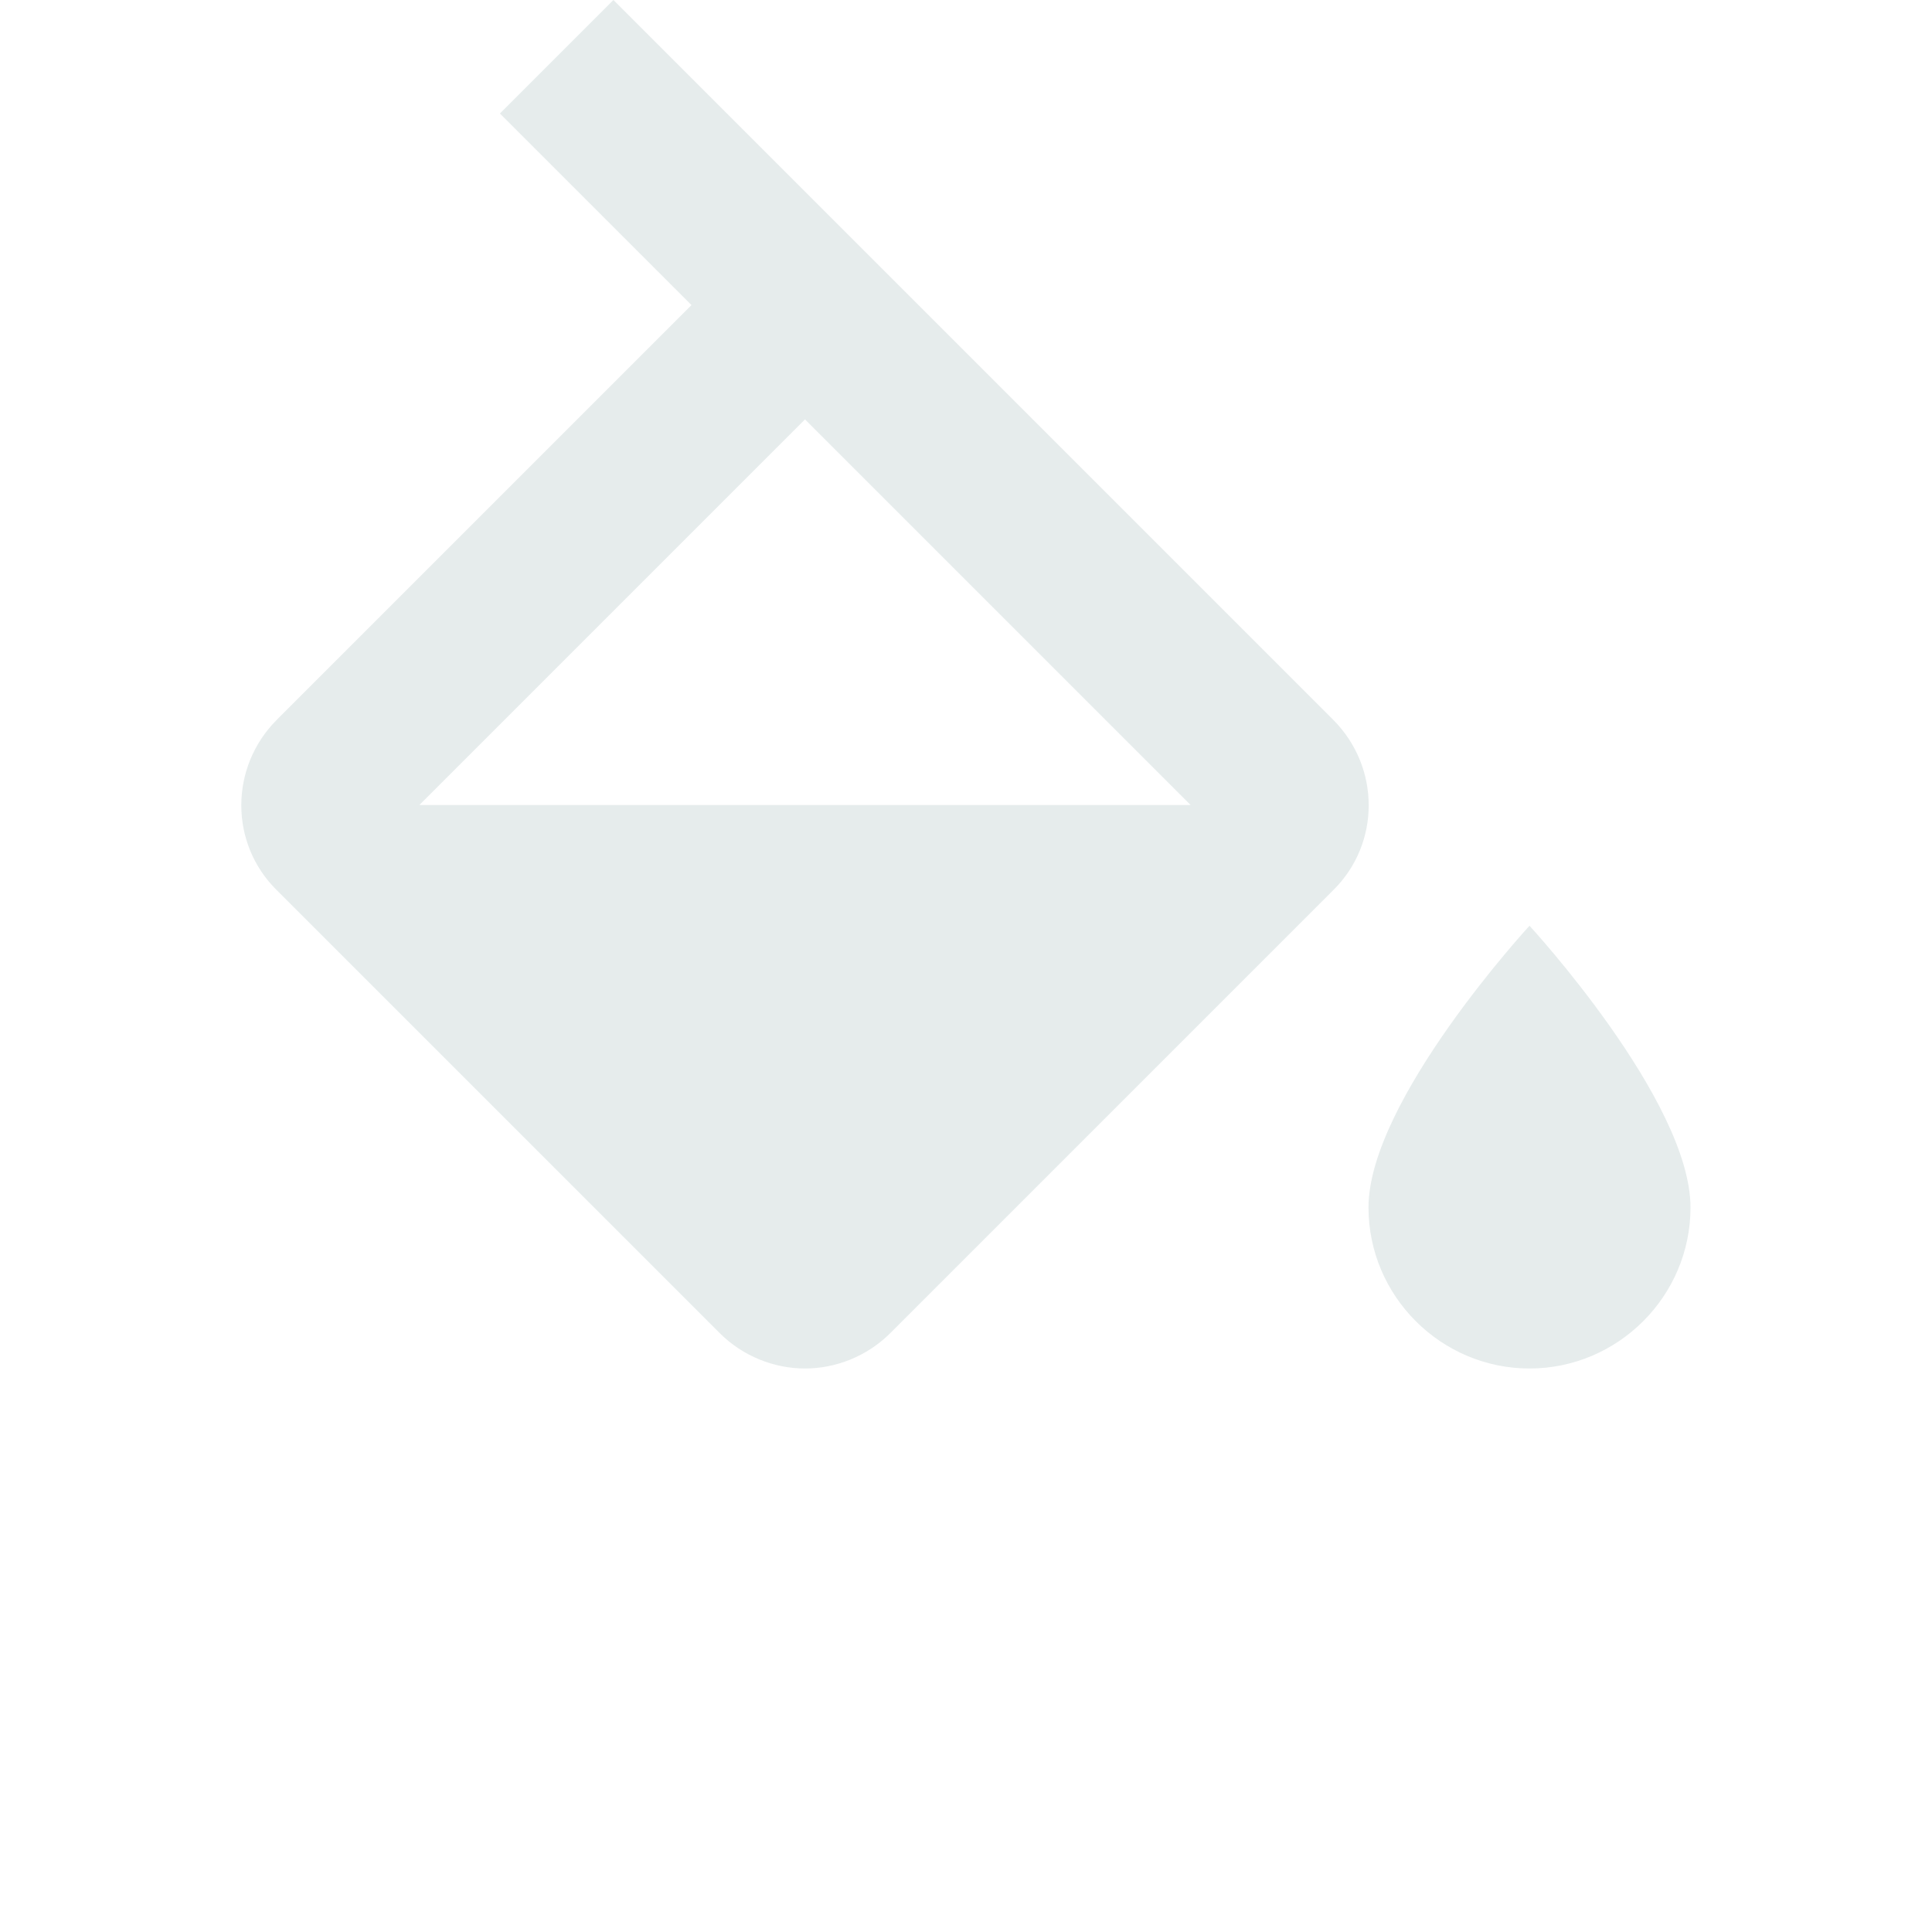
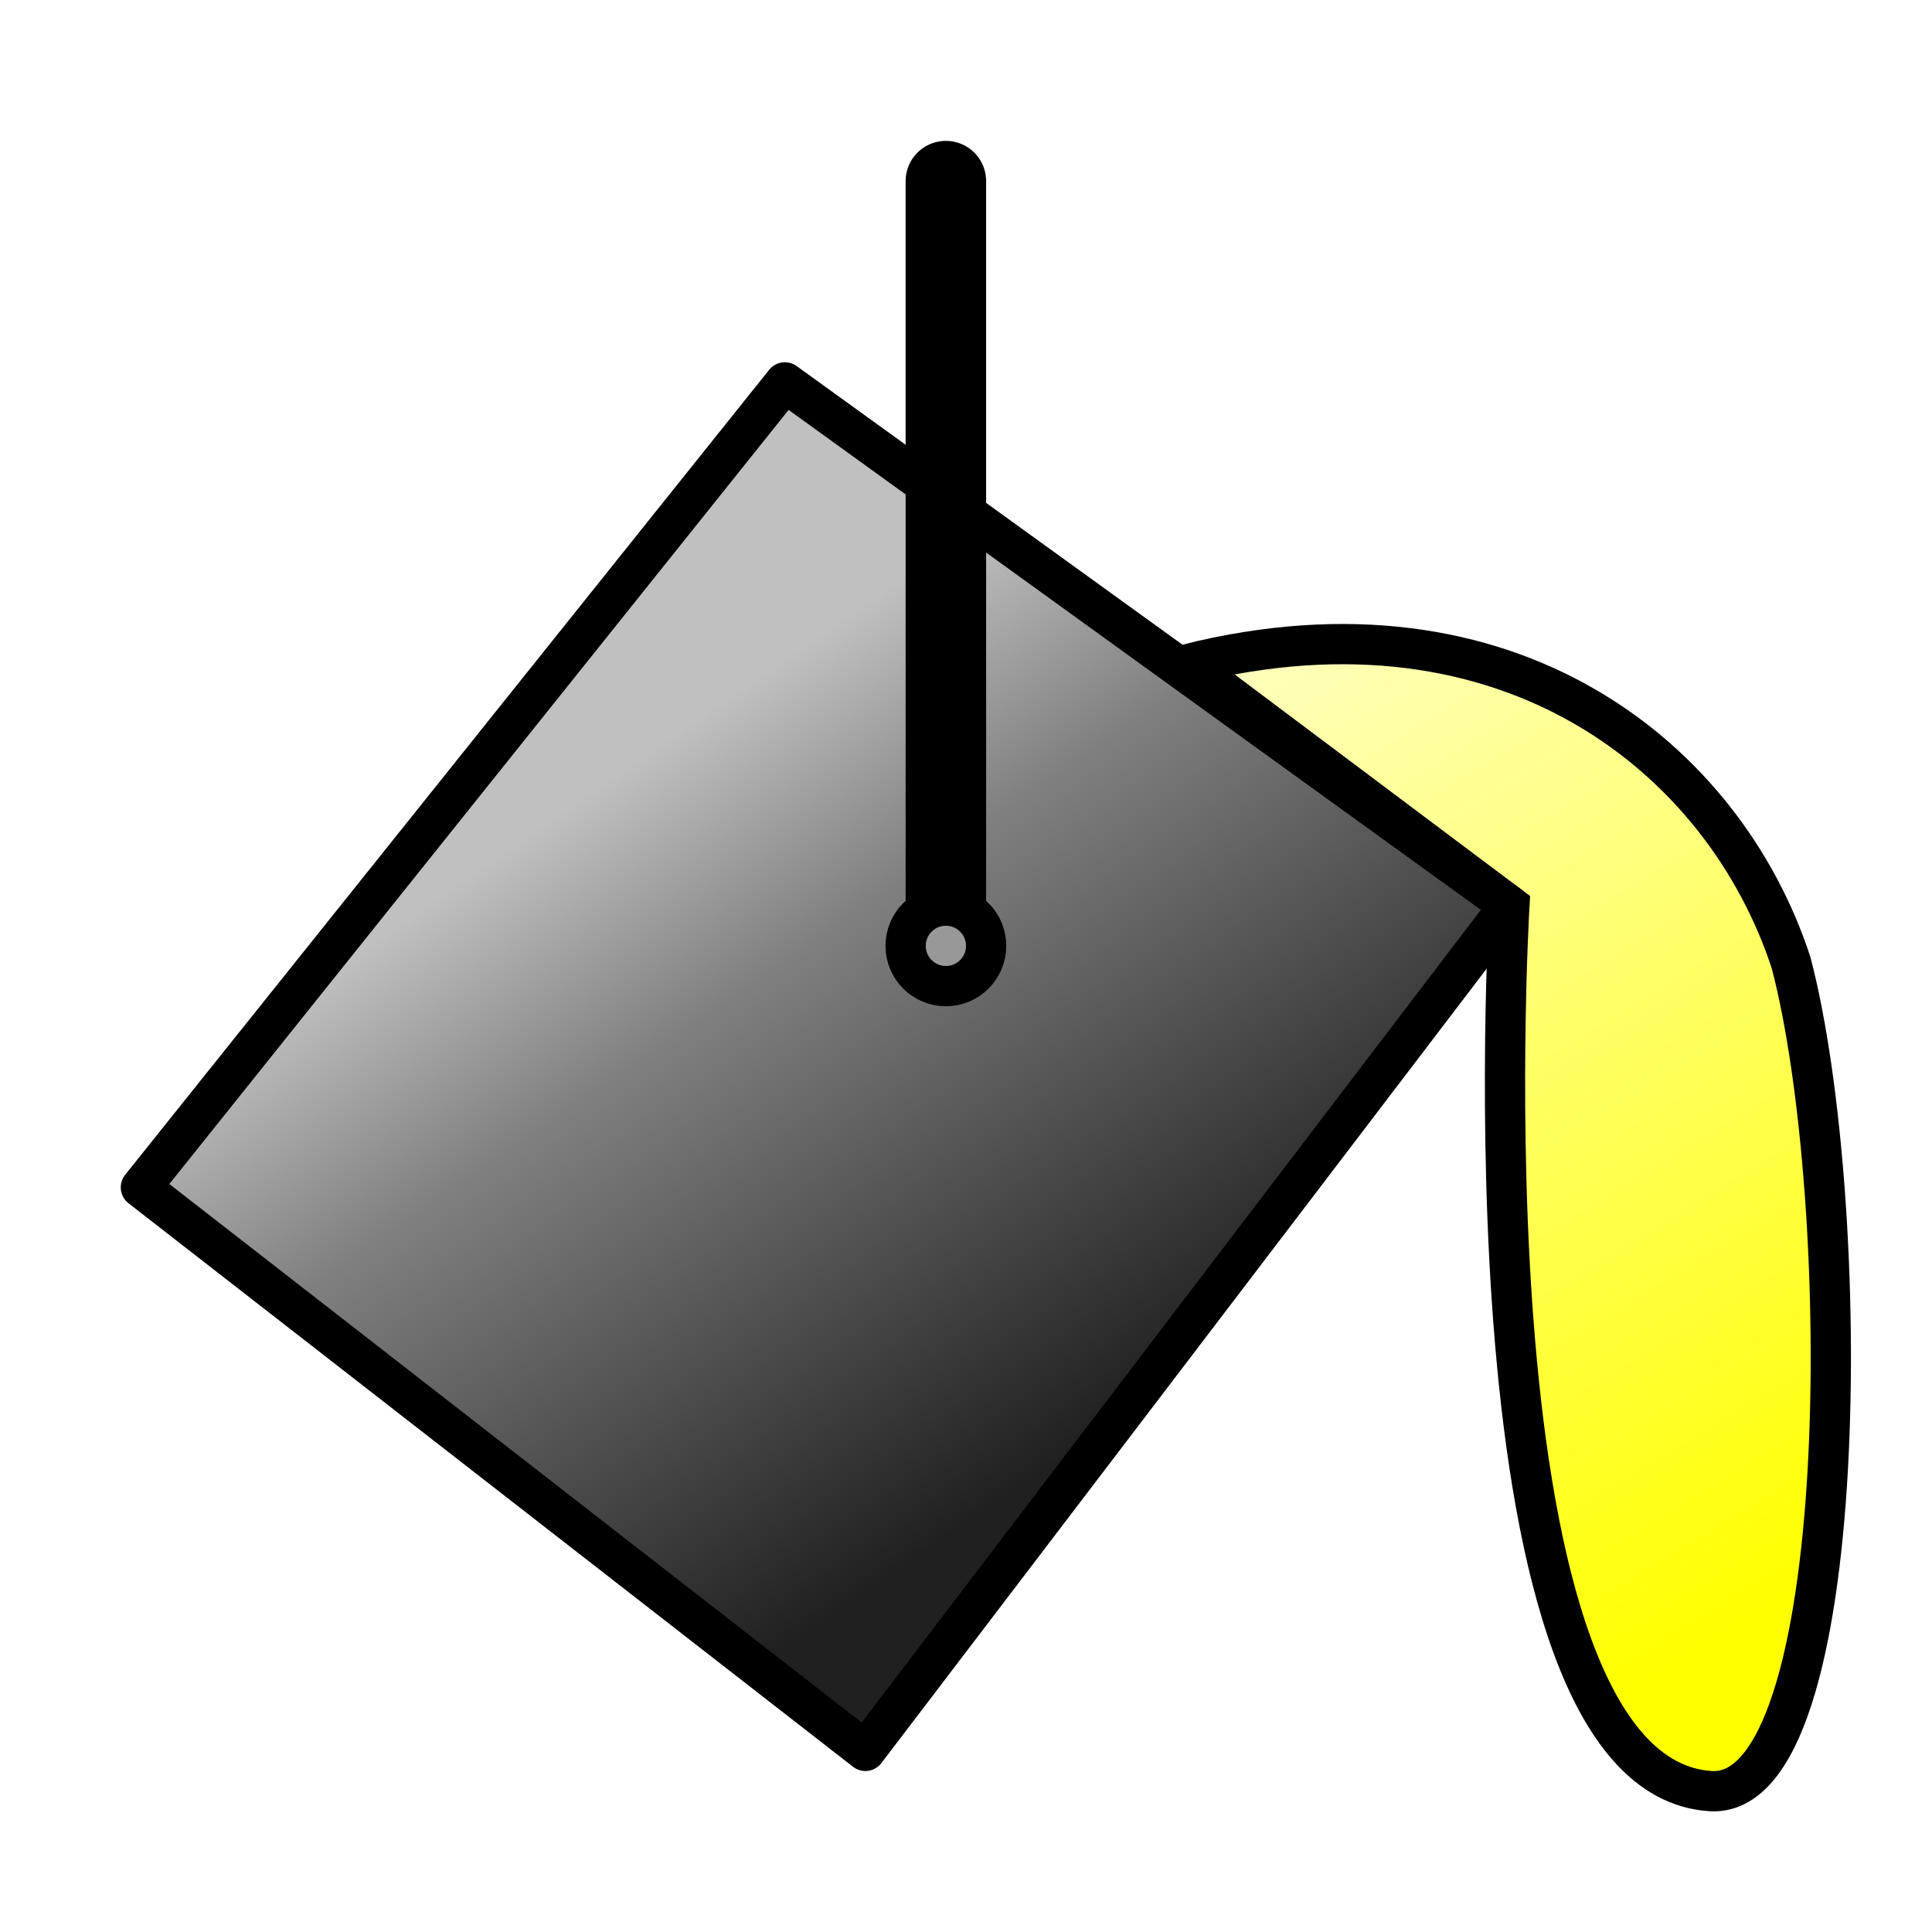
- <svg xmlns="http://www.w3.org/2000/svg" viewBox="0 0 24 24" width="24" height="24">
-   <path fill="#e6ecec" d="M16.56 8.94 7.62 0 6.21 1.41l2.38 2.38-5.15 5.15c-.59.59-.59 1.54 0 2.12l5.5 5.5c.29.29.68.44 1.06.44s.77-.15 1.06-.44l5.5-5.5c.59-.58.59-1.53 0-2.12zM5.21 10 10 5.21 14.79 10H5.21zM19 11.5s-2 2.17-2 3.5c0 1.1.9 2 2 2s2-.9 2-2c0-1.33-2-3.5-2-3.5z" />
+ <svg xmlns="http://www.w3.org/2000/svg" height="48" version="1.1" width="48">
+   <linearGradient id="a" gradientUnits="userSpaceOnUse" x1="24.5" x2="13.024" y1="37.5" y2="20.806">
+     <stop offset="0" stop-color="#202020" />
+     <stop offset=".697" stop-color="#808080" />
+     <stop offset="1" stop-color="#c0c0c0" />
+   </linearGradient>
+   <linearGradient id="b" gradientUnits="userSpaceOnUse" x1="44.5" x2="30.5" y1="39.5" y2="16.5">
+     <stop offset="0" stop-color="#ff0" />
+     <stop offset="1" stop-color="#ffffbd" />
+   </linearGradient>
+   <g stroke="#000">
+     <path d="m 37.5 22.5 c 0 0 -1.287 21.602 5 22 c 3.551 .225 3.545 -14.685 2 -20.578 C 42.845 18.848 37.5 14.5 29.5 16.5 Z" fill="url(#b)" />
+     <g stroke-linecap="round">
+       <path d="m 19.5 9.5 l 18 13 l -16 21 l -18 -14 z" fill="url(#a)" stroke-linejoin="round" />
+       <path d="m 23.5 4.5 l 0 19" fill="none" stroke-width="2" />
+       <path d="m 24.5 23.5 a 1 1 0 1 1 -2 0 a 1 1 0 1 1 2 0 z" fill="#989898" stroke-linejoin="round" />
+     </g>
+   </g>
</svg>
